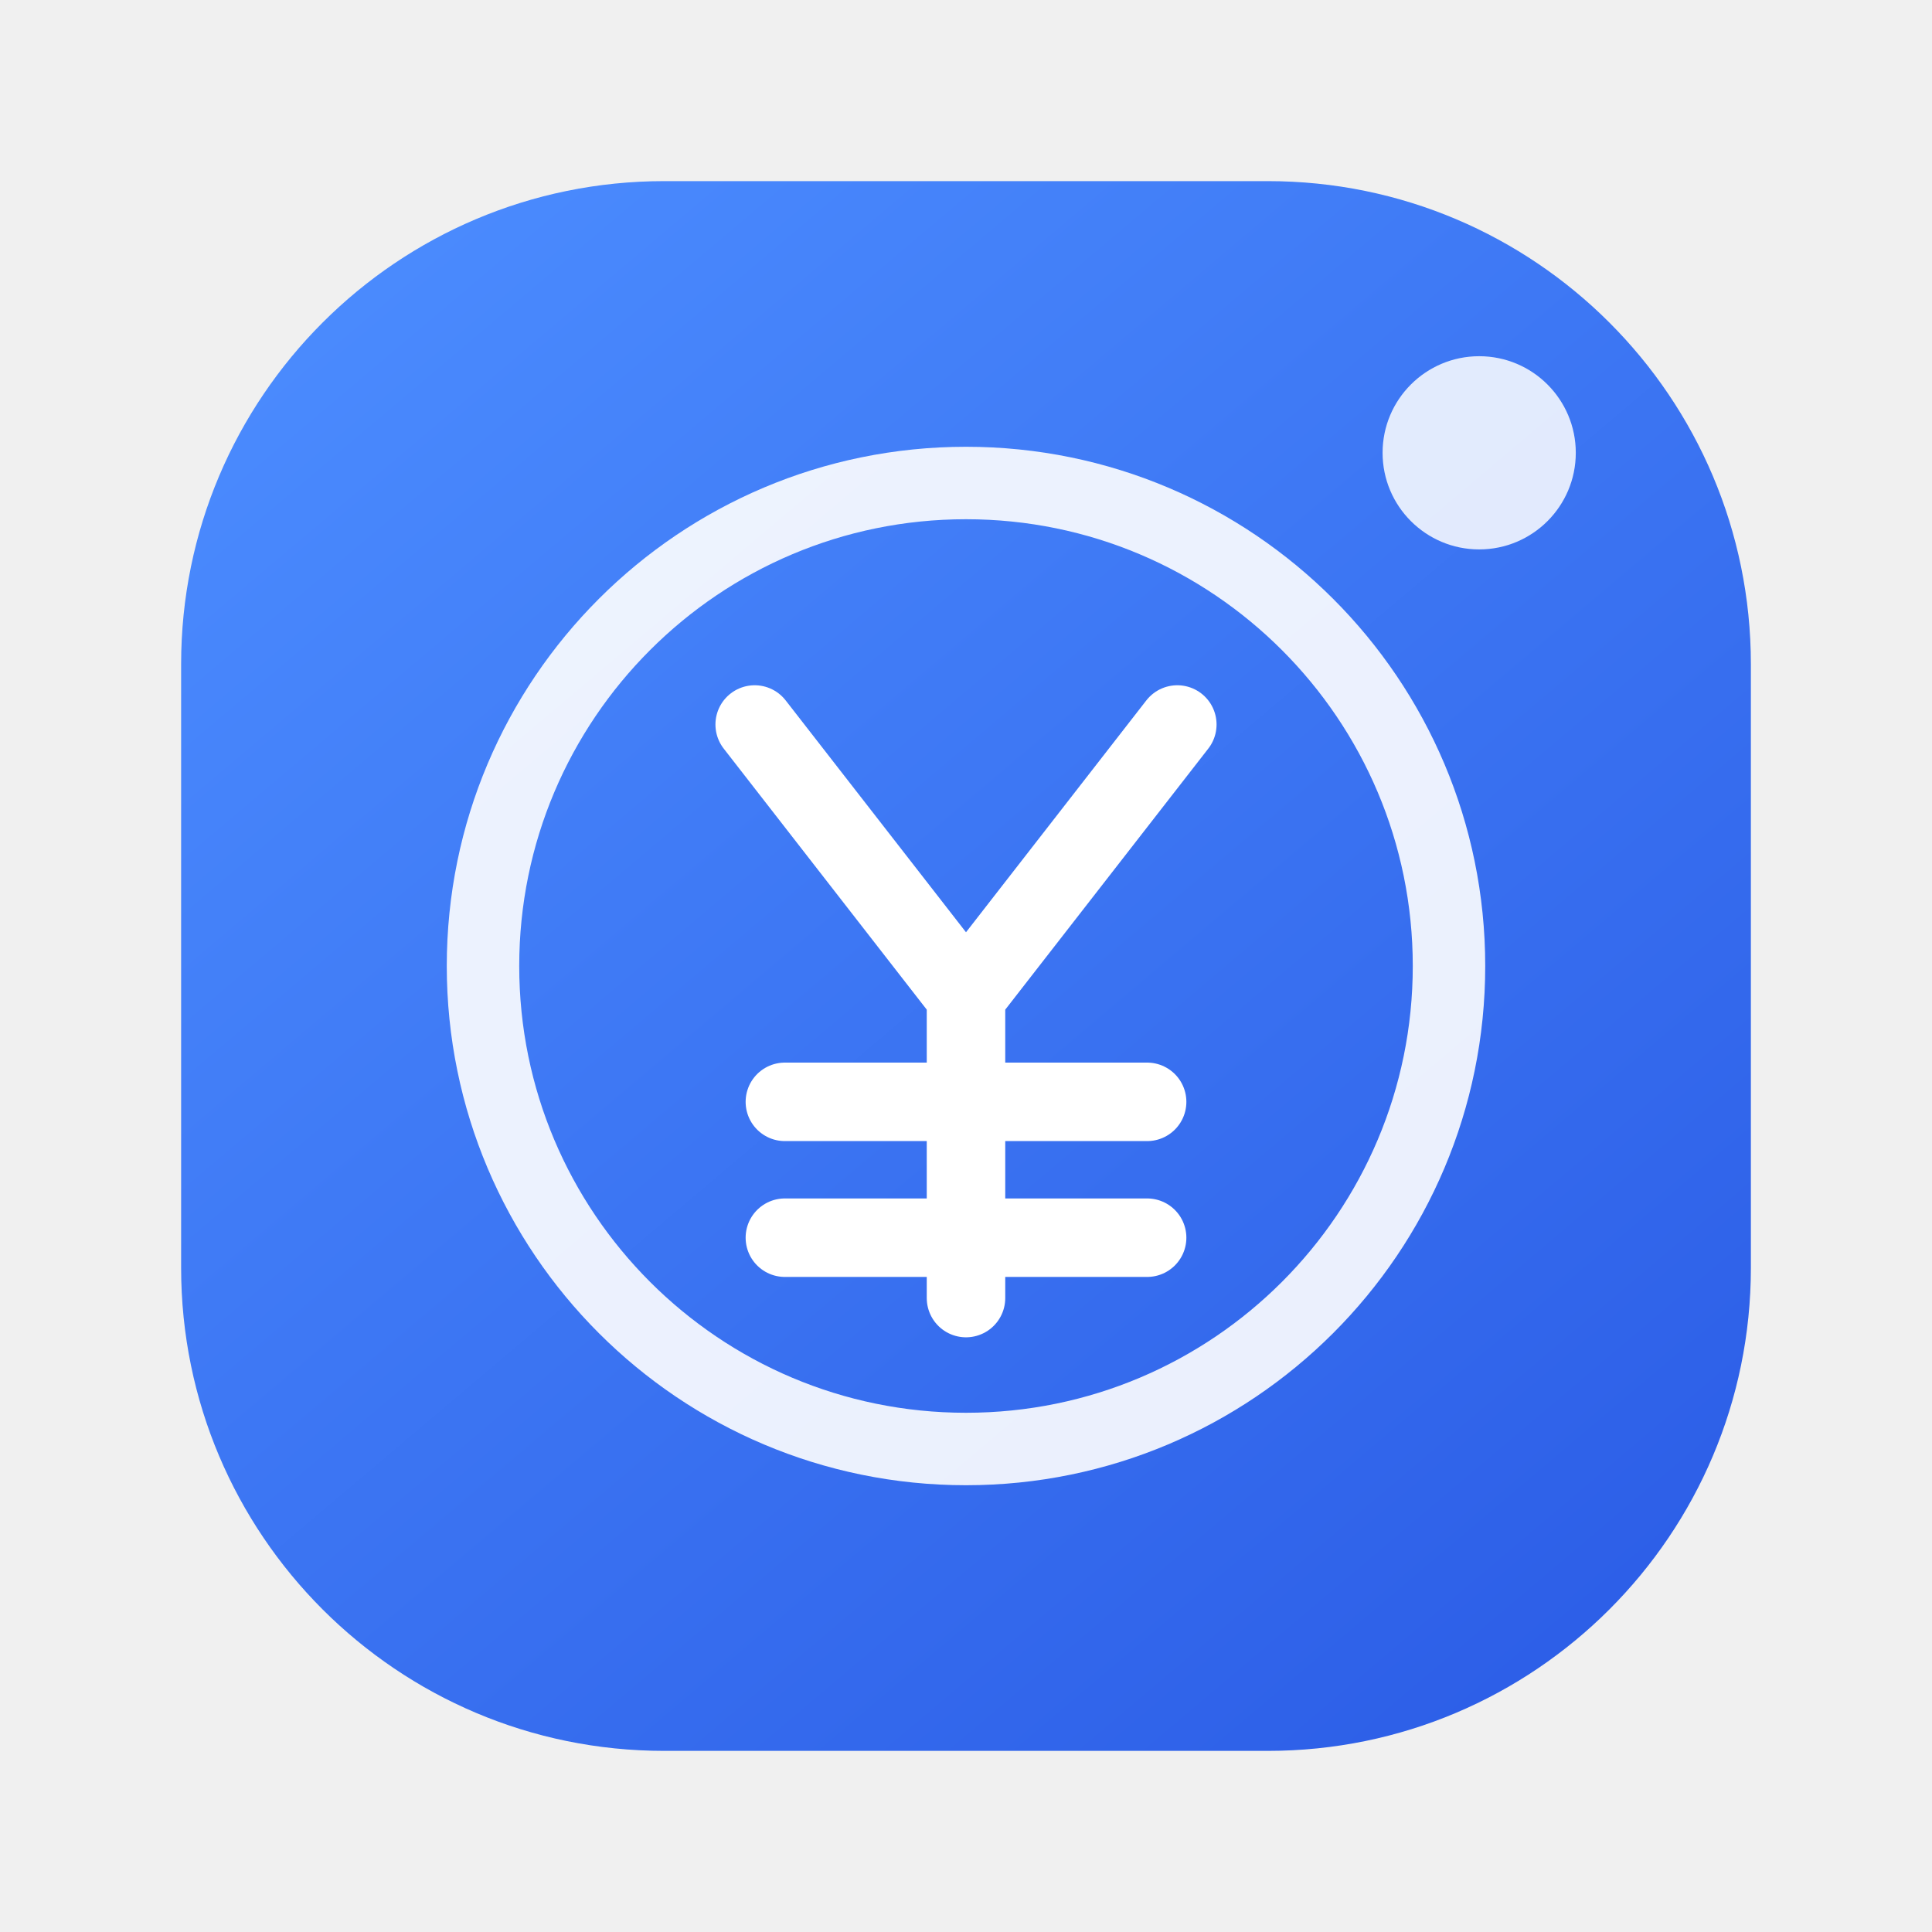
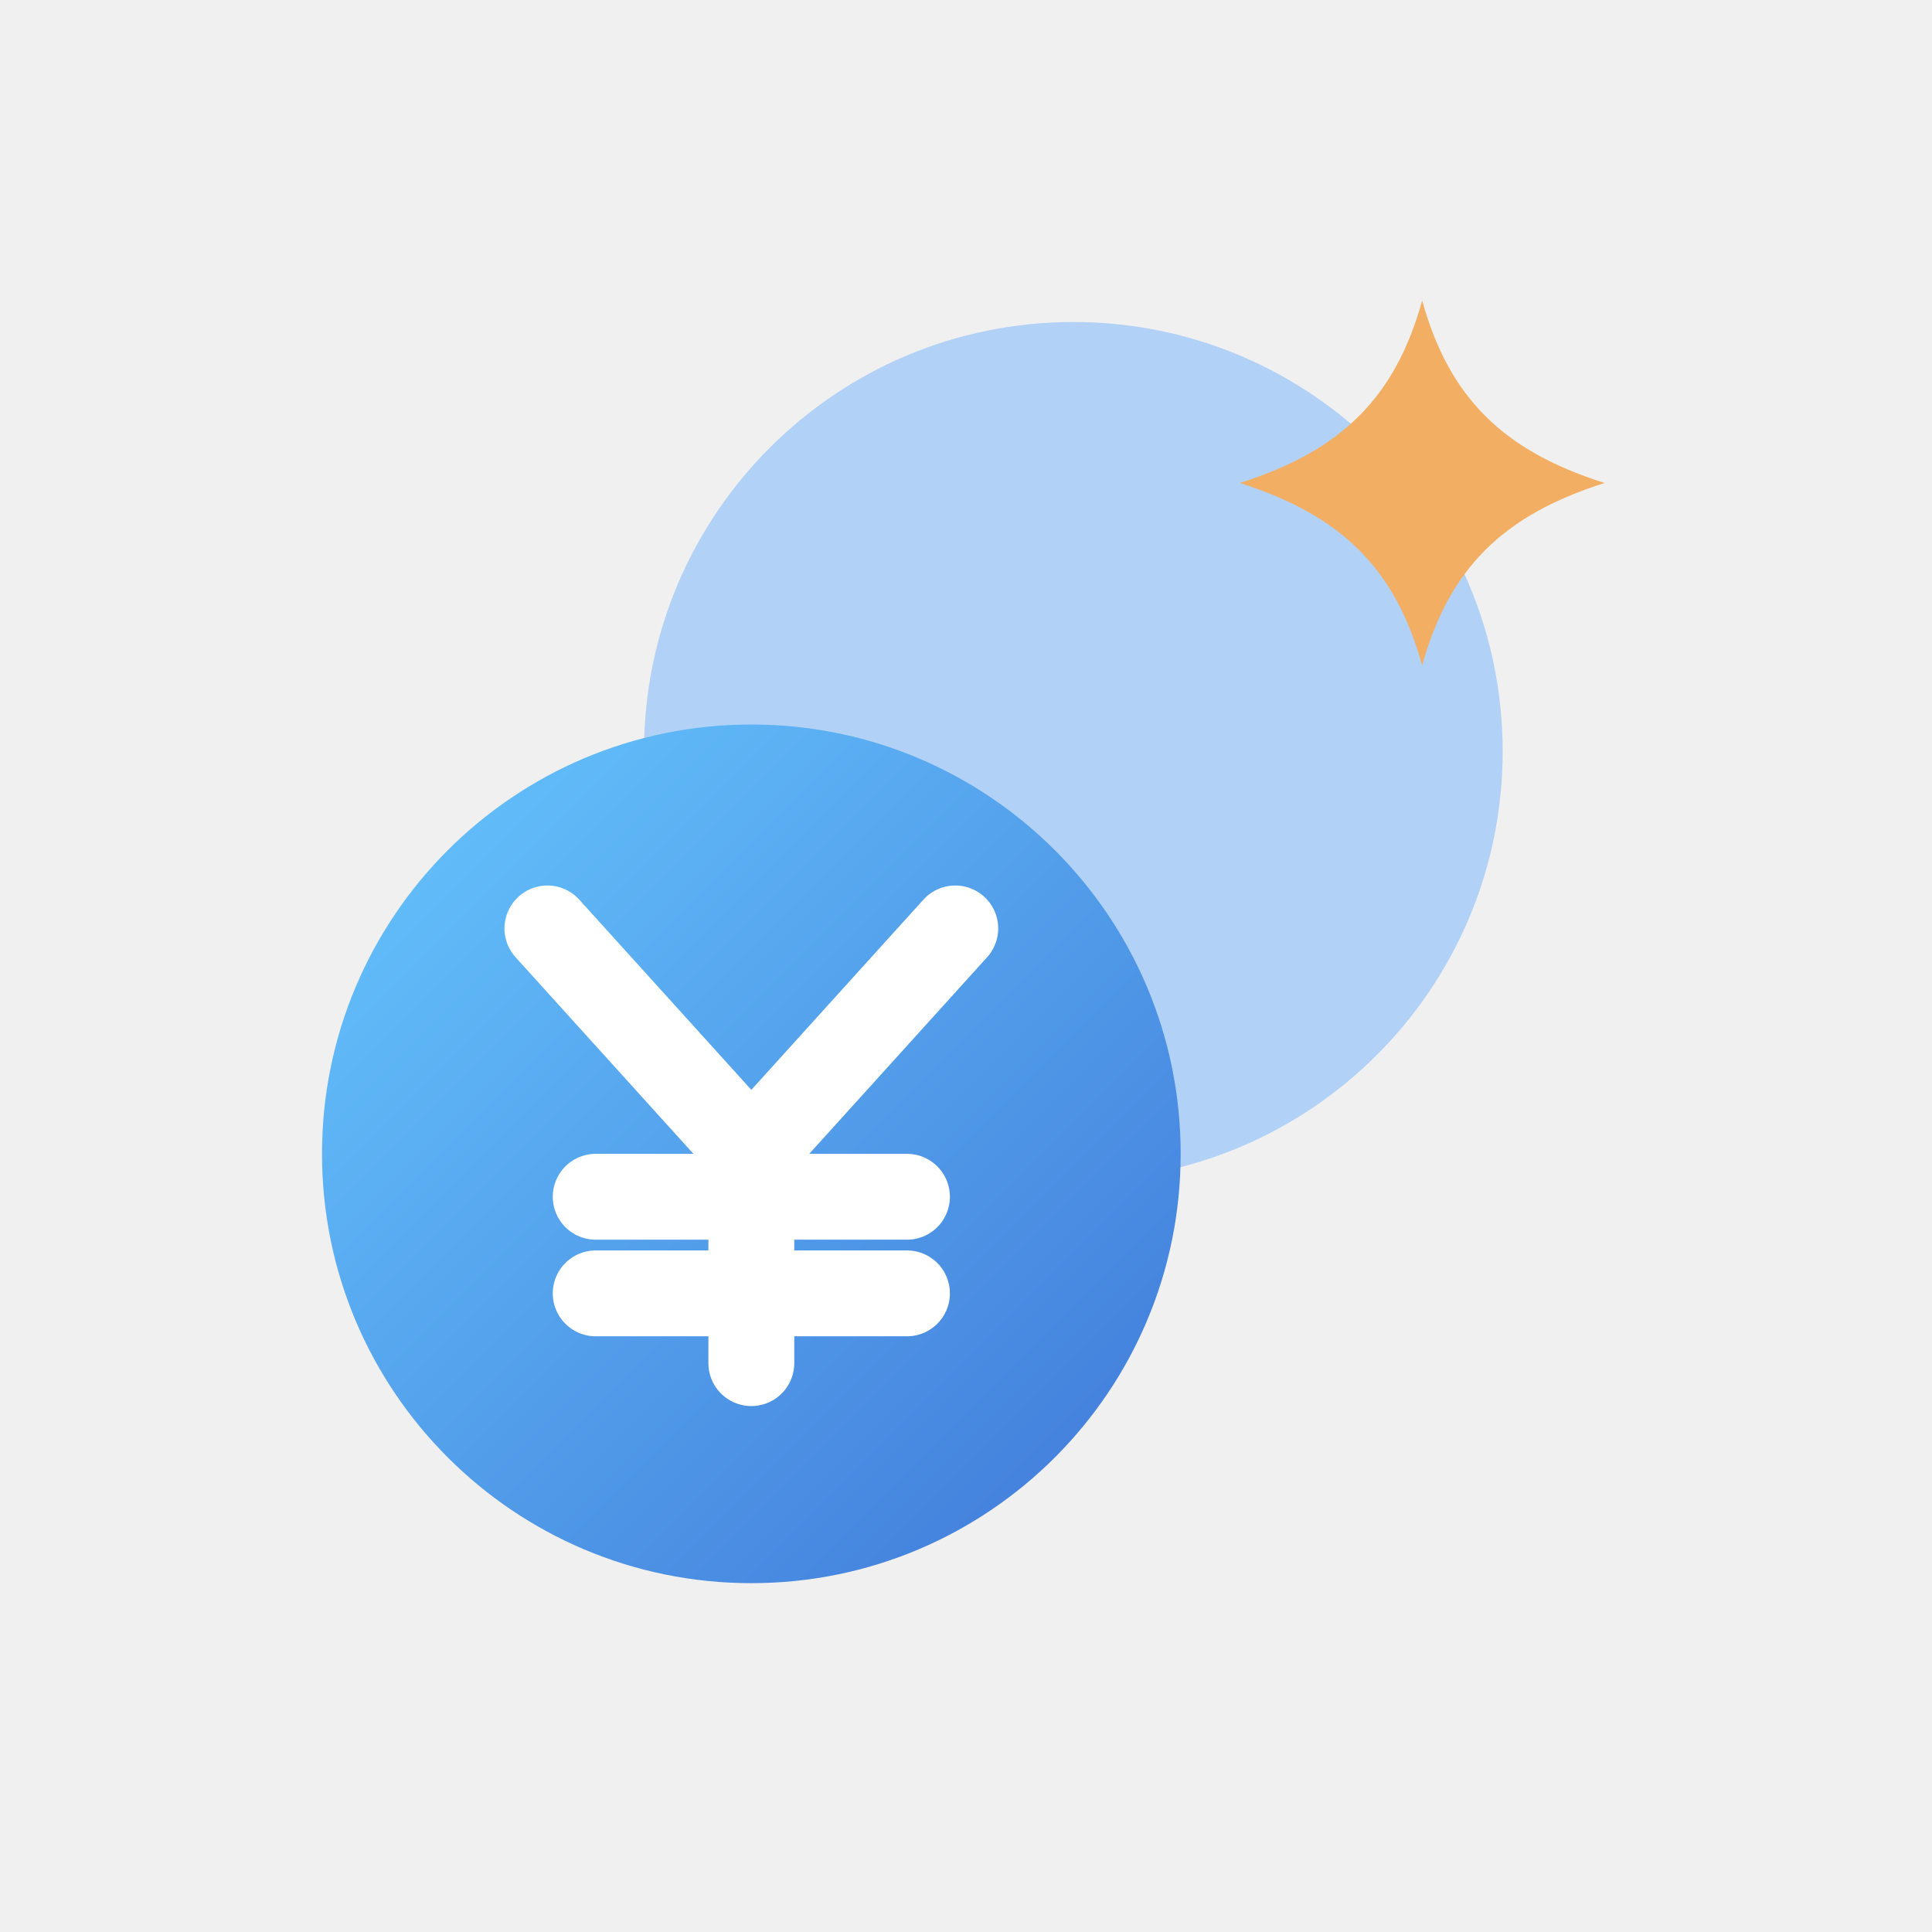
- <svg xmlns="http://www.w3.org/2000/svg" viewBox="0 0 64 64" role="img" aria-label="Token balance">
+ <svg xmlns="http://www.w3.org/2000/svg" width="36" height="36" viewBox="0 0 36 36" fill="none">
+   <circle cx="20" cy="14" r="8" fill="#7FB7FC" fill-opacity="0.55" />
+   <circle cx="14" cy="21.5" r="8" fill="url(#balance-coin)" />
+   <path d="M10.2 17.3 14 21.5 17.8 17.3M14 21.5V25.4M11.1 22.3H16.9M11.1 24.1H16.9" stroke="#FFFFFF" stroke-width="1.6" stroke-linecap="round" stroke-linejoin="round" />
+   <path d="M26.5 5.6C27 7.4 28 8.4 29.9 9C28 9.6 27 10.6 26.5 12.4C26 10.6 25 9.6 23.1 9C25 8.4 26 7.4 26.5 5.6Z" fill="#F2AF63" />
  <defs>
-     <linearGradient id="coin" x1="10" y1="6" x2="54" y2="58" gradientUnits="userSpaceOnUse">
-       <stop stop-color="#4C8DFF" />
-       <stop offset="1" stop-color="#2B5CE6" />
+     <linearGradient id="balance-coin" x1="6" y1="13.5" x2="22" y2="29.5" gradientUnits="userSpaceOnUse">
+       <stop stop-color="#67C7FE" />
+       <stop offset="1" stop-color="#3F77D8" />
    </linearGradient>
  </defs>
-   <rect x="6" y="6" width="52" height="52" rx="16" fill="url(#coin)" />
-   <circle cx="32" cy="32" r="16" fill="none" stroke="#FFFFFF" stroke-opacity="0.9" stroke-width="2.4" />
-   <path d="M25 24l7 9 7-9M32 33v10M26 36.5h12M26 41h12" fill="none" stroke="#FFFFFF" stroke-width="2.6" stroke-linecap="round" stroke-linejoin="round" />
-   <circle cx="49" cy="15" r="3.2" fill="#FFFFFF" fill-opacity="0.85" />
</svg>
